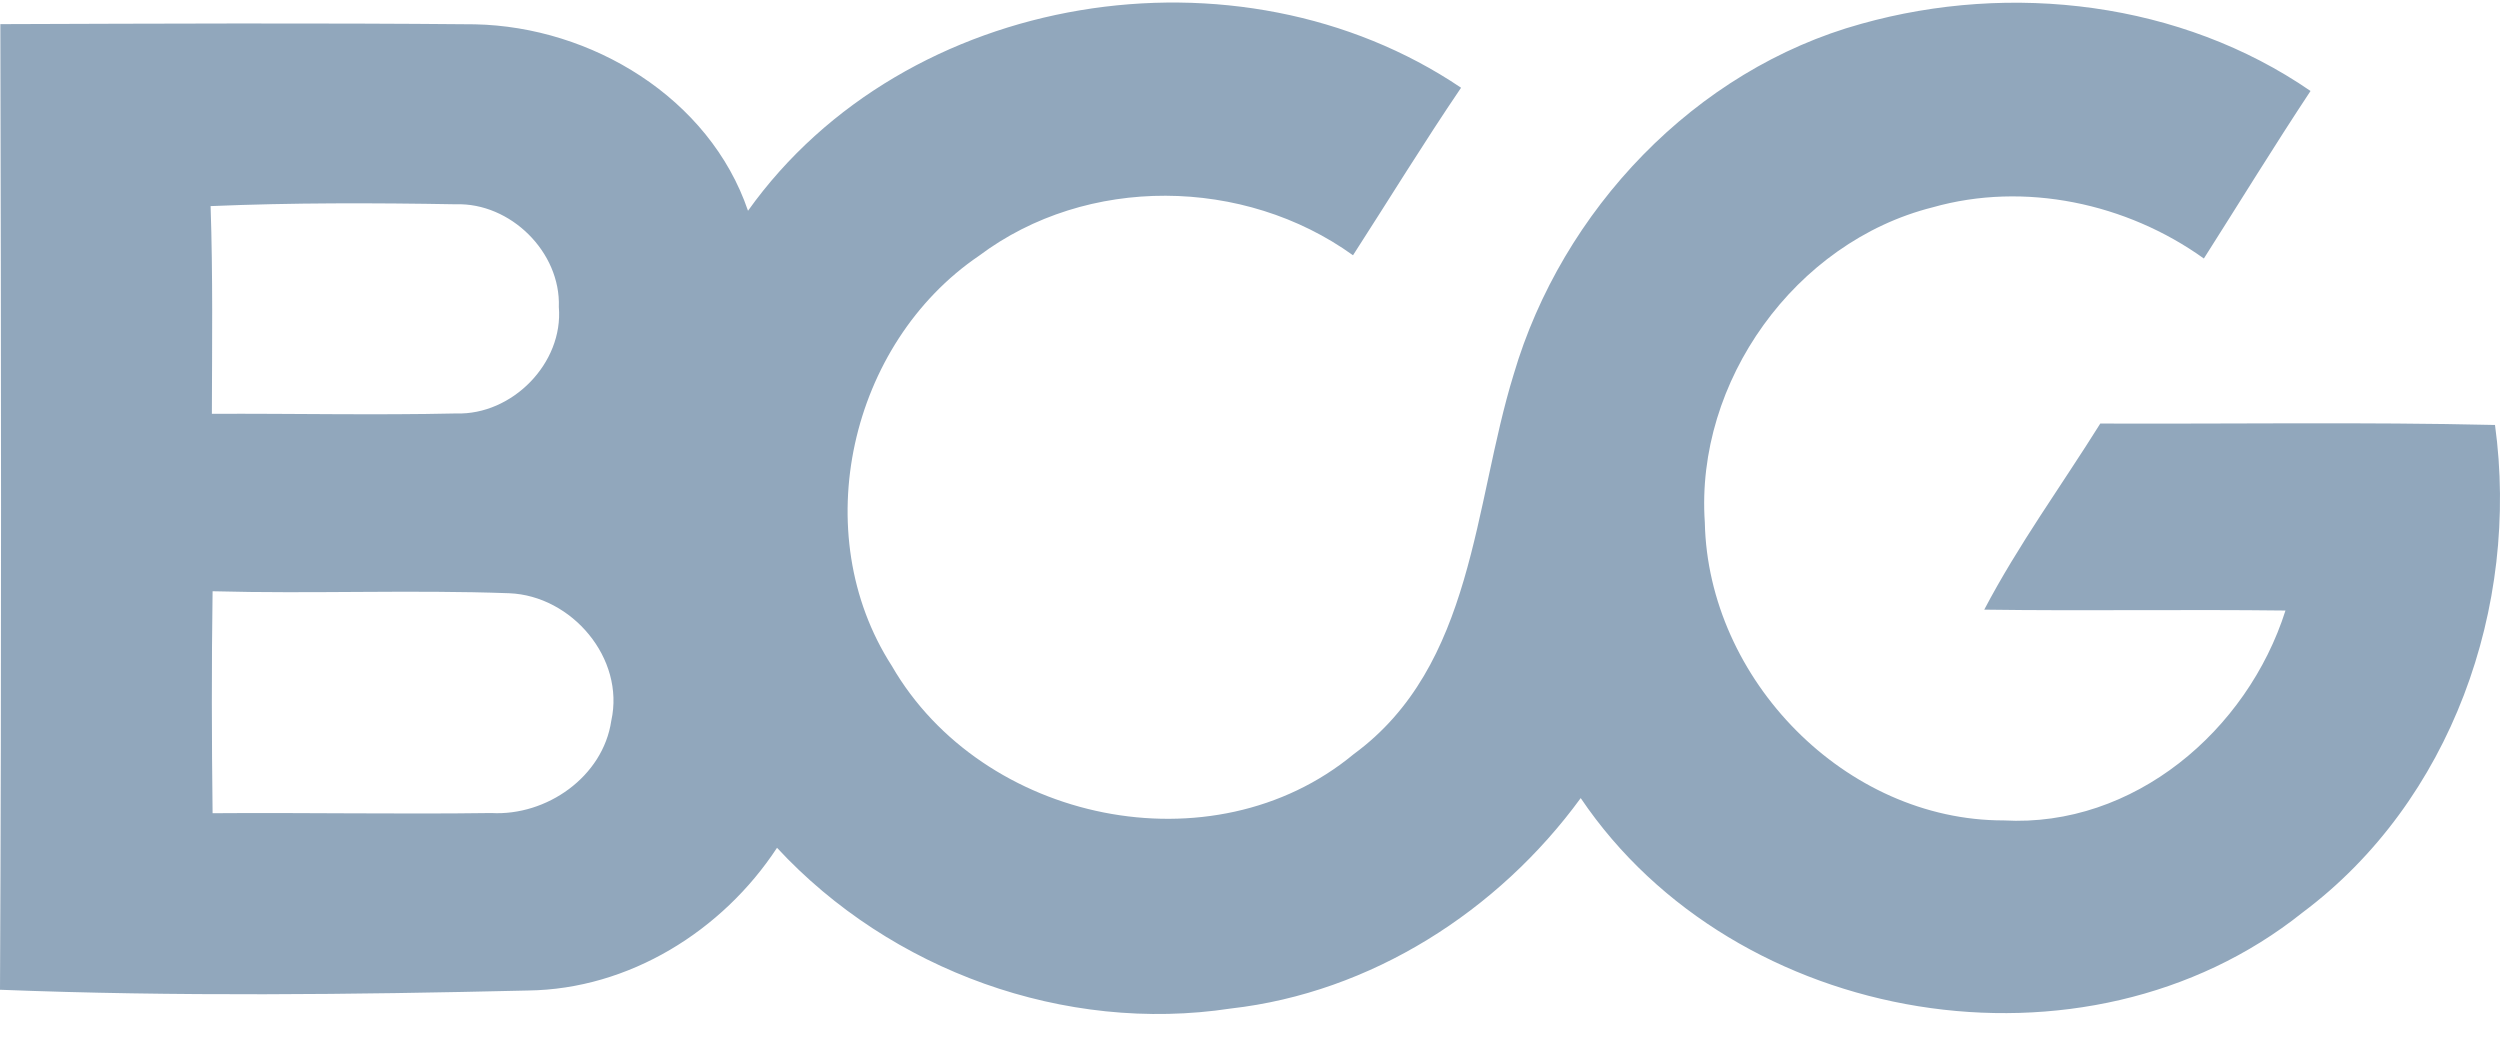
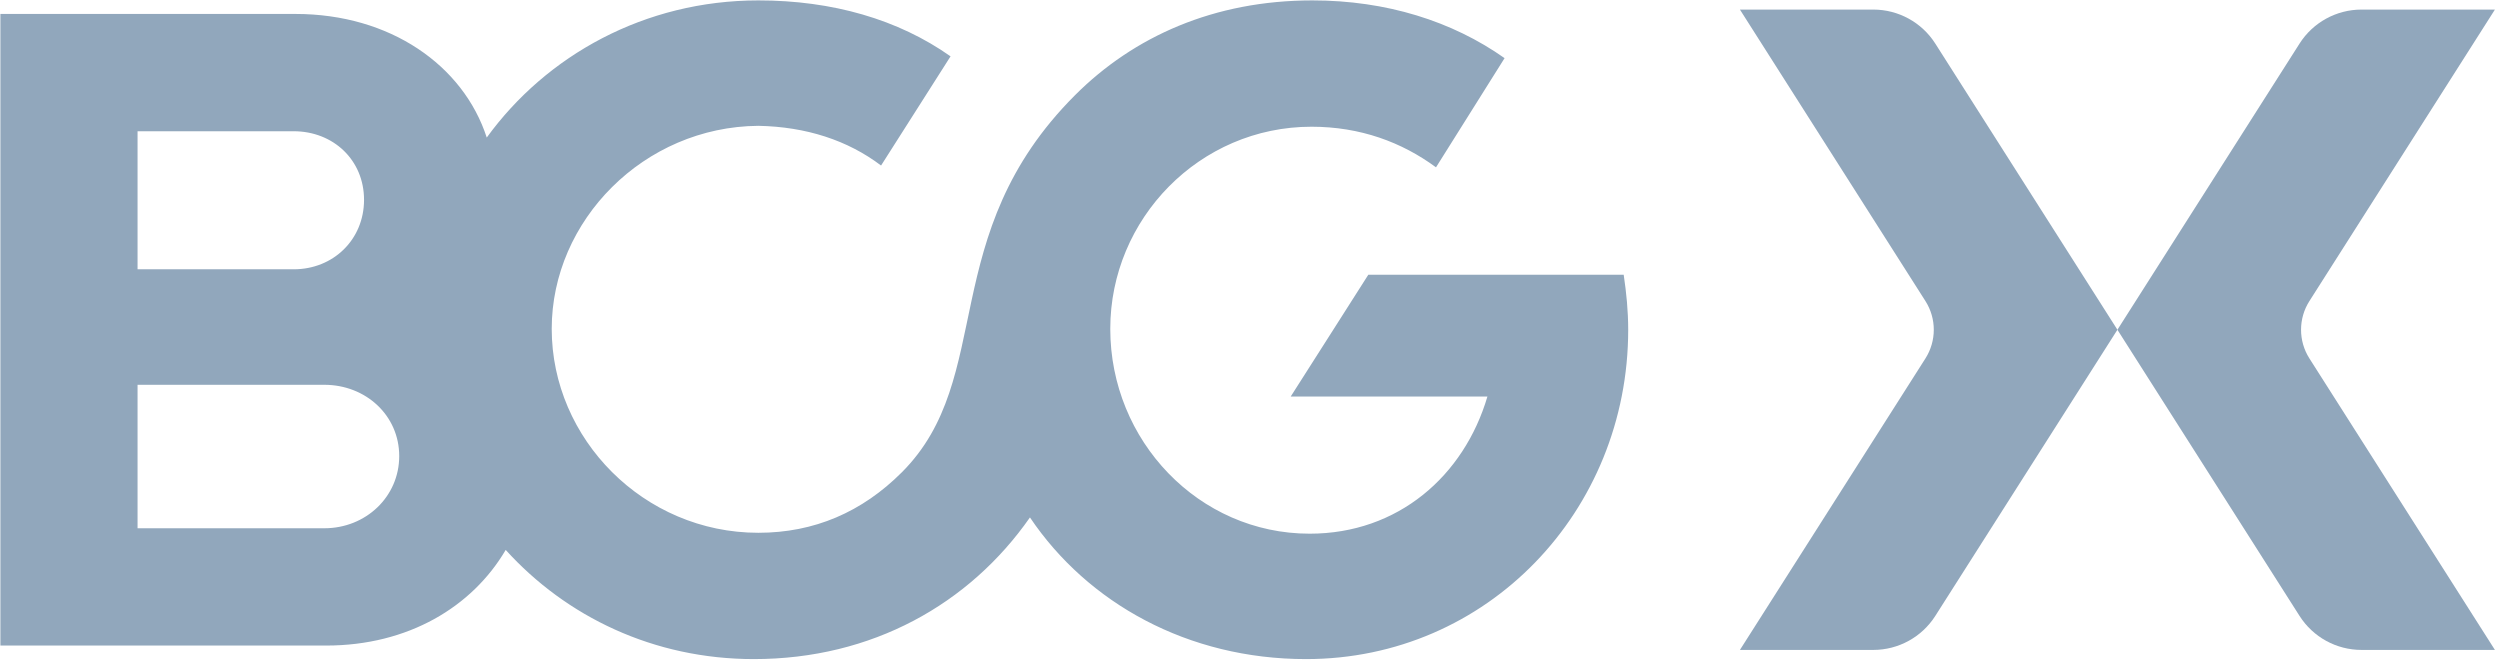
- <svg xmlns="http://www.w3.org/2000/svg" width="84" height="35" viewBox="0 0 84 35" fill="none">
-   <path fill-rule="evenodd" clip-rule="evenodd" d="M25.133 7.082C30.418 -0.327 41.617 -2.095 49.092 2.948C47.839 4.794 46.671 6.701 45.461 8.577C41.804 5.944 36.52 5.871 32.894 8.595C28.553 11.543 27.094 17.917 29.964 22.372C32.996 27.627 40.745 29.267 45.485 25.339C49.534 22.372 49.51 16.955 50.86 12.578C52.482 7.064 56.95 2.342 62.543 0.799C67.579 -0.612 73.281 0.06 77.634 3.057C76.405 4.915 75.243 6.81 74.05 8.686C71.459 6.828 68.027 6.089 64.934 6.967C60.321 8.129 56.956 12.815 57.282 17.554C57.391 22.821 61.998 27.573 67.325 27.566C71.689 27.808 75.509 24.552 76.792 20.514C73.415 20.472 70.043 20.532 66.671 20.484C67.815 18.305 69.268 16.313 70.57 14.231C74.989 14.249 79.413 14.176 83.832 14.279C84.668 20.381 82.361 26.925 77.367 30.66C70.073 36.489 58.3 34.509 53.112 26.816C50.339 30.617 46.06 33.353 41.356 33.886C35.775 34.734 29.934 32.615 26.108 28.486C24.274 31.283 21.132 33.238 17.742 33.281C11.834 33.42 5.908 33.486 0 33.256C0.054 22.439 0.036 11.628 0.012 0.811C5.327 0.793 10.642 0.768 15.956 0.817C19.867 0.896 23.838 3.281 25.133 7.082V7.082ZM7.076 6.925C7.155 9.249 7.125 11.574 7.119 13.904C9.855 13.892 12.591 13.953 15.327 13.892C17.209 13.953 18.935 12.203 18.777 10.315C18.844 8.468 17.149 6.804 15.315 6.864C12.567 6.816 9.818 6.81 7.076 6.925V6.925ZM7.143 19.867C7.107 22.355 7.113 24.837 7.143 27.324C10.266 27.3 13.39 27.361 16.507 27.318C18.366 27.421 20.261 26.101 20.539 24.218C21.005 22.118 19.213 20.018 17.113 19.933C13.796 19.812 10.466 19.957 7.143 19.866V19.867Z" fill="#91A7BC" />
+ <svg xmlns="http://www.w3.org/2000/svg" width="380" height="101" viewBox="0 0 380 101" fill="none">
+   <path d="M57.357 77.125C55.301 79.096 52.454 80.296 49.3 80.296H35.104H20.909V69.392V58.489H35.104H49.3C52.454 58.489 55.301 59.656 57.357 61.592C59.414 63.529 60.682 66.239 60.682 69.323C60.682 72.41 59.414 75.153 57.357 77.125ZM20.909 30.44V19.949H32.773H44.637C47.653 19.949 50.329 21.047 52.248 22.897C54.169 24.749 55.334 27.356 55.334 30.372C55.334 33.391 54.169 36.031 52.248 37.914C50.329 39.803 47.653 40.933 44.637 40.933H32.773H20.909V30.44ZM246.801 41.756H227.392H207.986L202.089 51.014L196.19 60.27H211.138H226.09C224.308 66.306 220.912 71.519 216.284 75.221C211.653 78.925 205.79 81.12 199.07 81.12C190.634 81.12 183.057 77.587 177.589 71.929C172.12 66.272 168.761 58.489 168.761 49.985C168.761 41.618 172.154 33.938 177.673 28.351C183.194 22.76 190.84 19.262 199.345 19.262C203.048 19.262 206.477 19.846 209.63 20.909C212.786 21.973 215.665 23.515 218.272 25.434L223.482 17.139L228.696 8.838C224.718 6.028 220.225 3.833 215.322 2.342C210.418 0.85 205.105 0.061 199.484 0.061C192.006 0.061 185.218 1.433 179.184 3.918C173.148 6.405 167.866 10.005 163.409 14.464C152.781 25.092 149.798 35.825 147.672 45.697C145.546 55.573 144.277 64.593 137.077 71.792C134.06 74.811 130.734 77.108 127.1 78.65C123.466 80.193 119.522 80.983 115.27 80.983C106.56 80.983 98.709 77.416 93.034 71.757C87.36 66.101 83.861 58.353 83.861 49.985C83.861 41.756 87.36 34.076 93.034 28.436C98.709 22.794 106.56 19.195 115.27 19.125C118.904 19.195 122.3 19.744 125.42 20.756C128.54 21.765 131.385 23.241 133.922 25.16L139.204 16.861L144.484 8.565C140.506 5.755 136.014 3.628 131.112 2.205C126.208 0.782 120.893 0.061 115.27 0.061C106.63 0.061 98.572 2.153 91.541 5.805C84.513 9.458 78.513 14.669 73.986 20.909C72.205 15.422 68.536 10.726 63.512 7.4C58.489 4.072 52.11 2.12 44.91 2.12H22.486H0.061V50.123V98.125H24.818H49.573C55.813 98.125 61.369 96.652 65.998 94.097C70.626 91.543 74.329 87.908 76.866 83.588C81.462 88.662 87.084 92.811 93.464 95.691C99.841 98.572 106.972 100.182 114.584 100.182C123.569 100.182 131.762 98.091 138.86 94.353C145.957 90.616 151.957 85.233 156.553 78.65C160.941 85.165 166.944 90.548 174.092 94.302C181.241 98.056 189.538 100.182 198.522 100.182C212.306 100.182 224.546 94.561 233.341 85.49C242.137 76.421 247.486 63.905 247.486 50.123C247.486 48.682 247.416 47.277 247.297 45.889C247.176 44.5 247.005 43.127 246.801 41.756Z" fill="#91A7BC" />
+   <path d="M284.746 1.456H264.468L292.666 45.762C294.359 48.422 294.359 51.822 292.666 54.482L264.468 98.789H284.746C288.563 98.789 292.116 96.838 294.166 93.618L321.847 50.122L294.166 6.626C292.116 3.406 288.563 1.456 284.746 1.456Z" fill="#91A7BC" />
+   <path d="M351.03 45.762L379.227 1.456H358.95C355.132 1.456 351.579 3.406 349.53 6.626L321.847 50.122L349.53 93.618C351.579 96.838 355.132 98.789 358.95 98.789H379.227L351.03 54.482C349.336 51.822 349.336 48.422 351.03 45.762Z" fill="#91A7BC" />
</svg>
